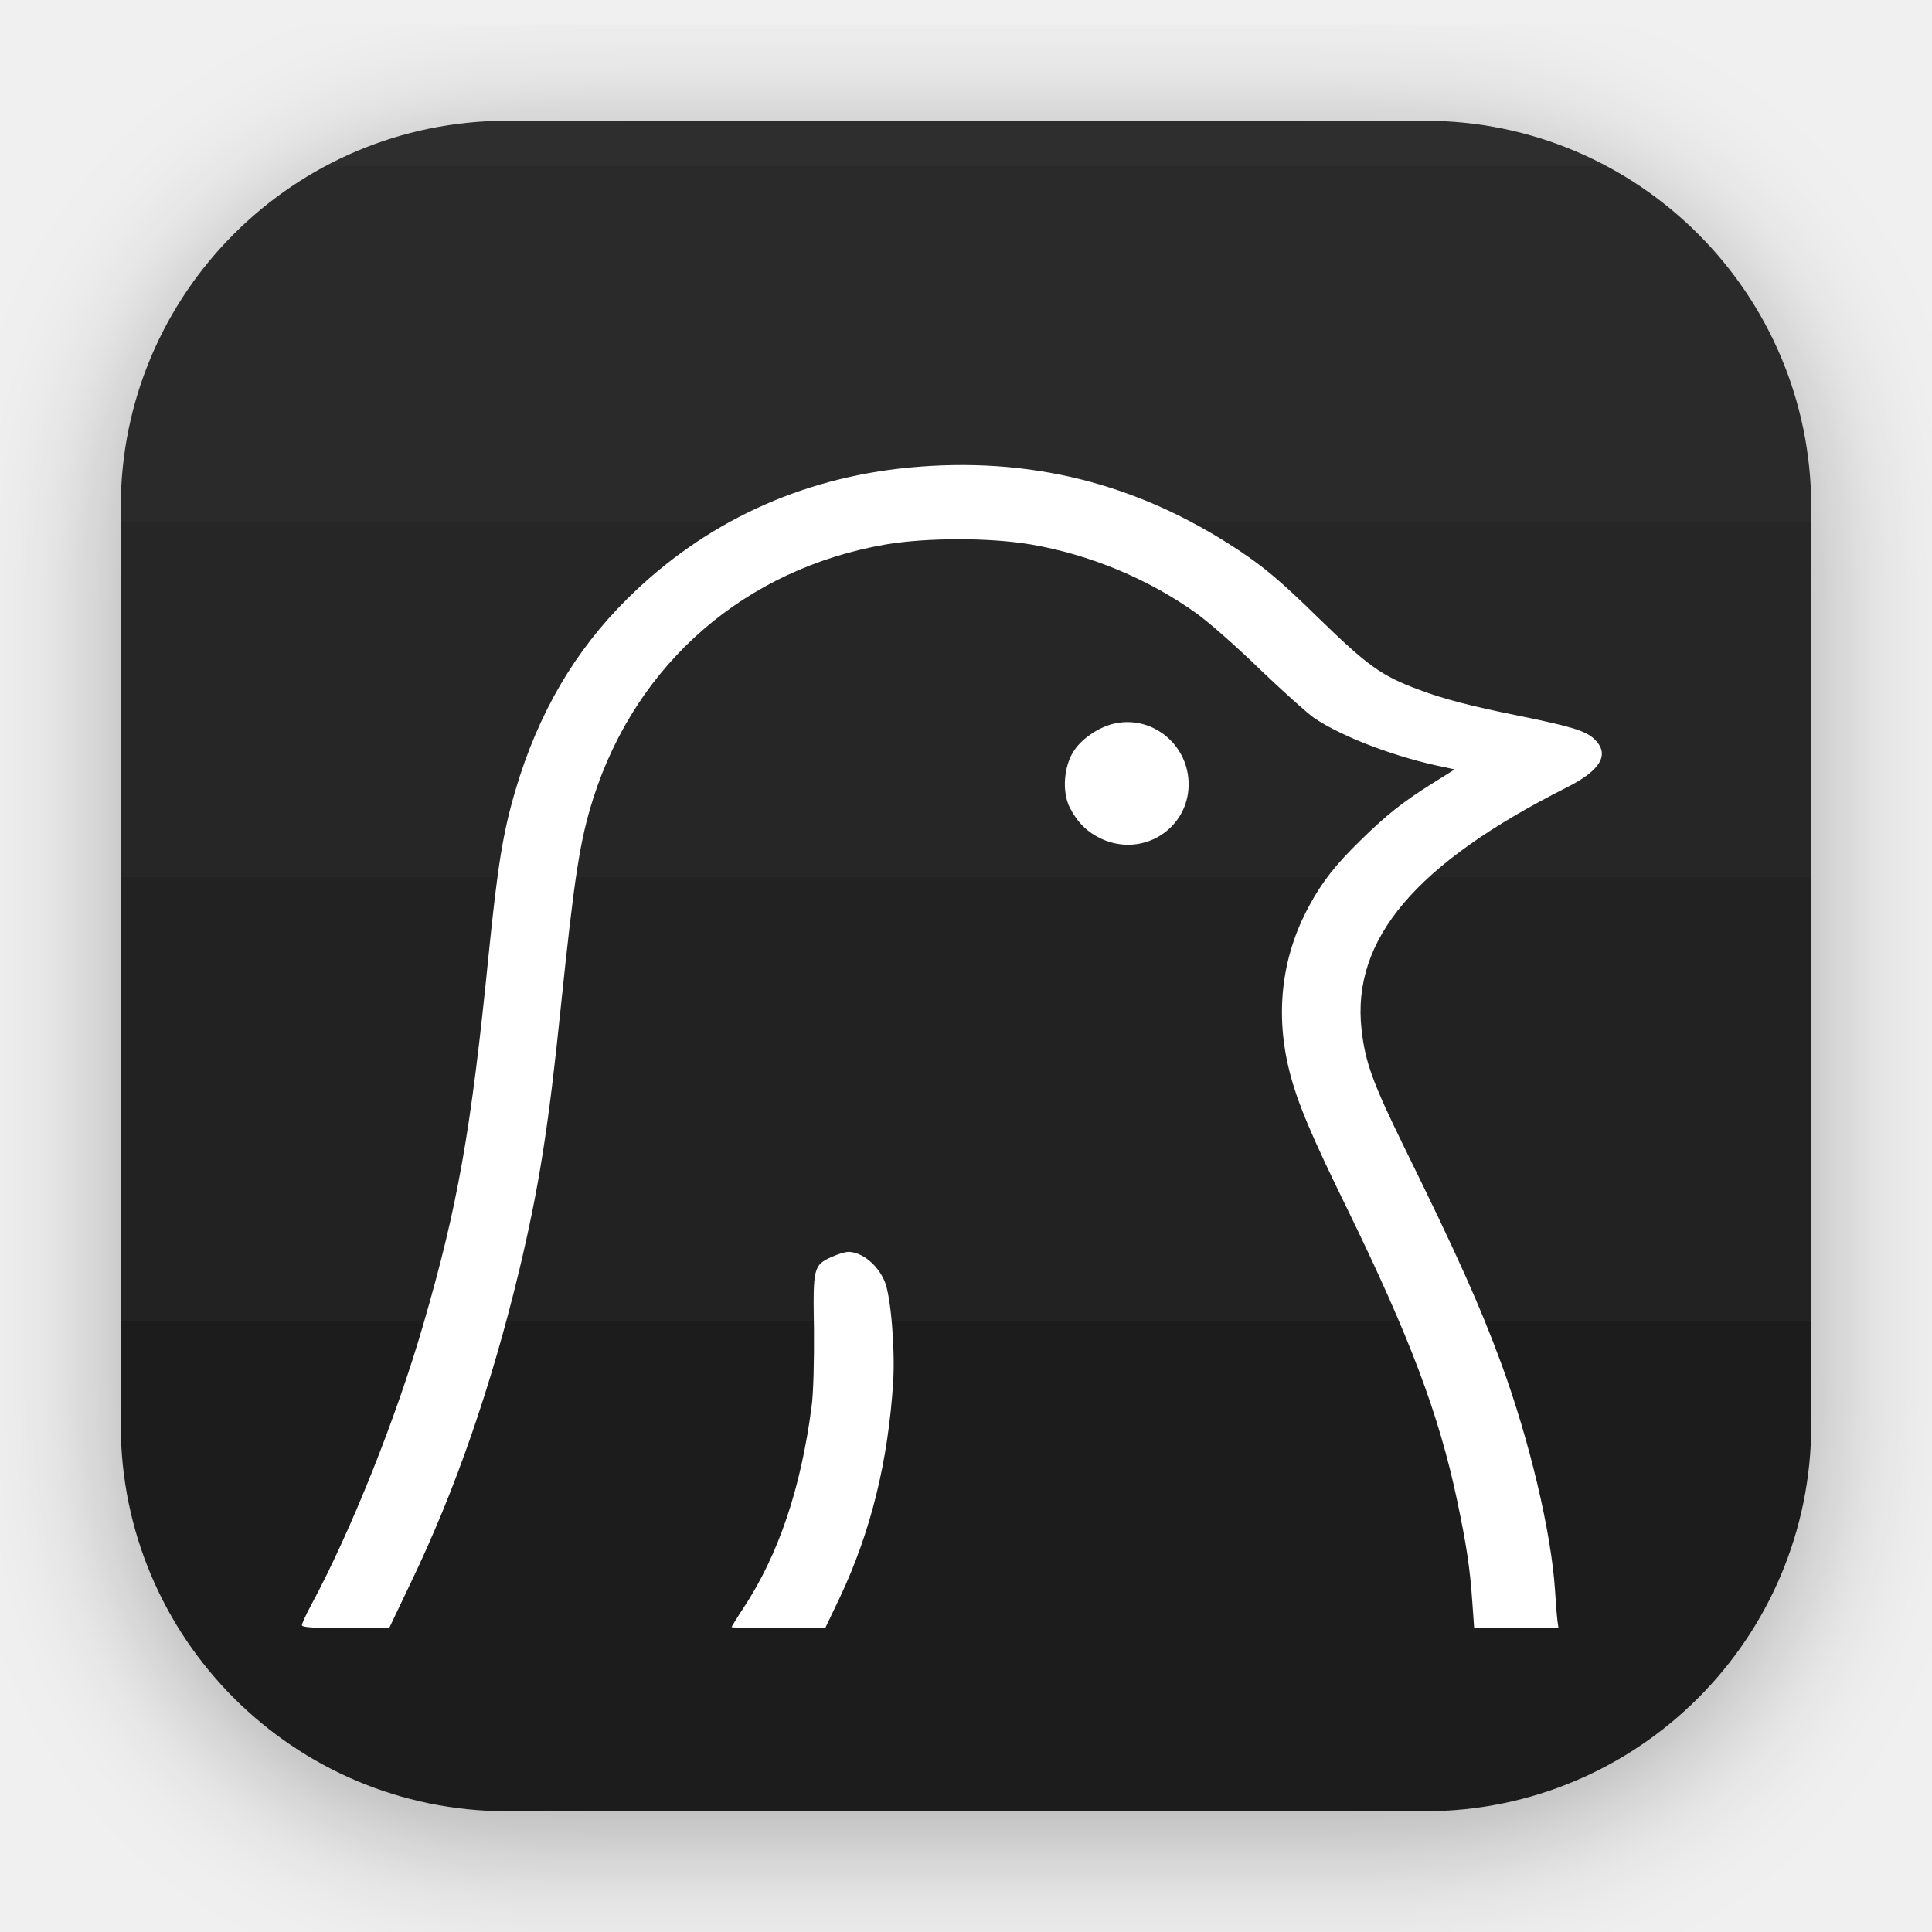
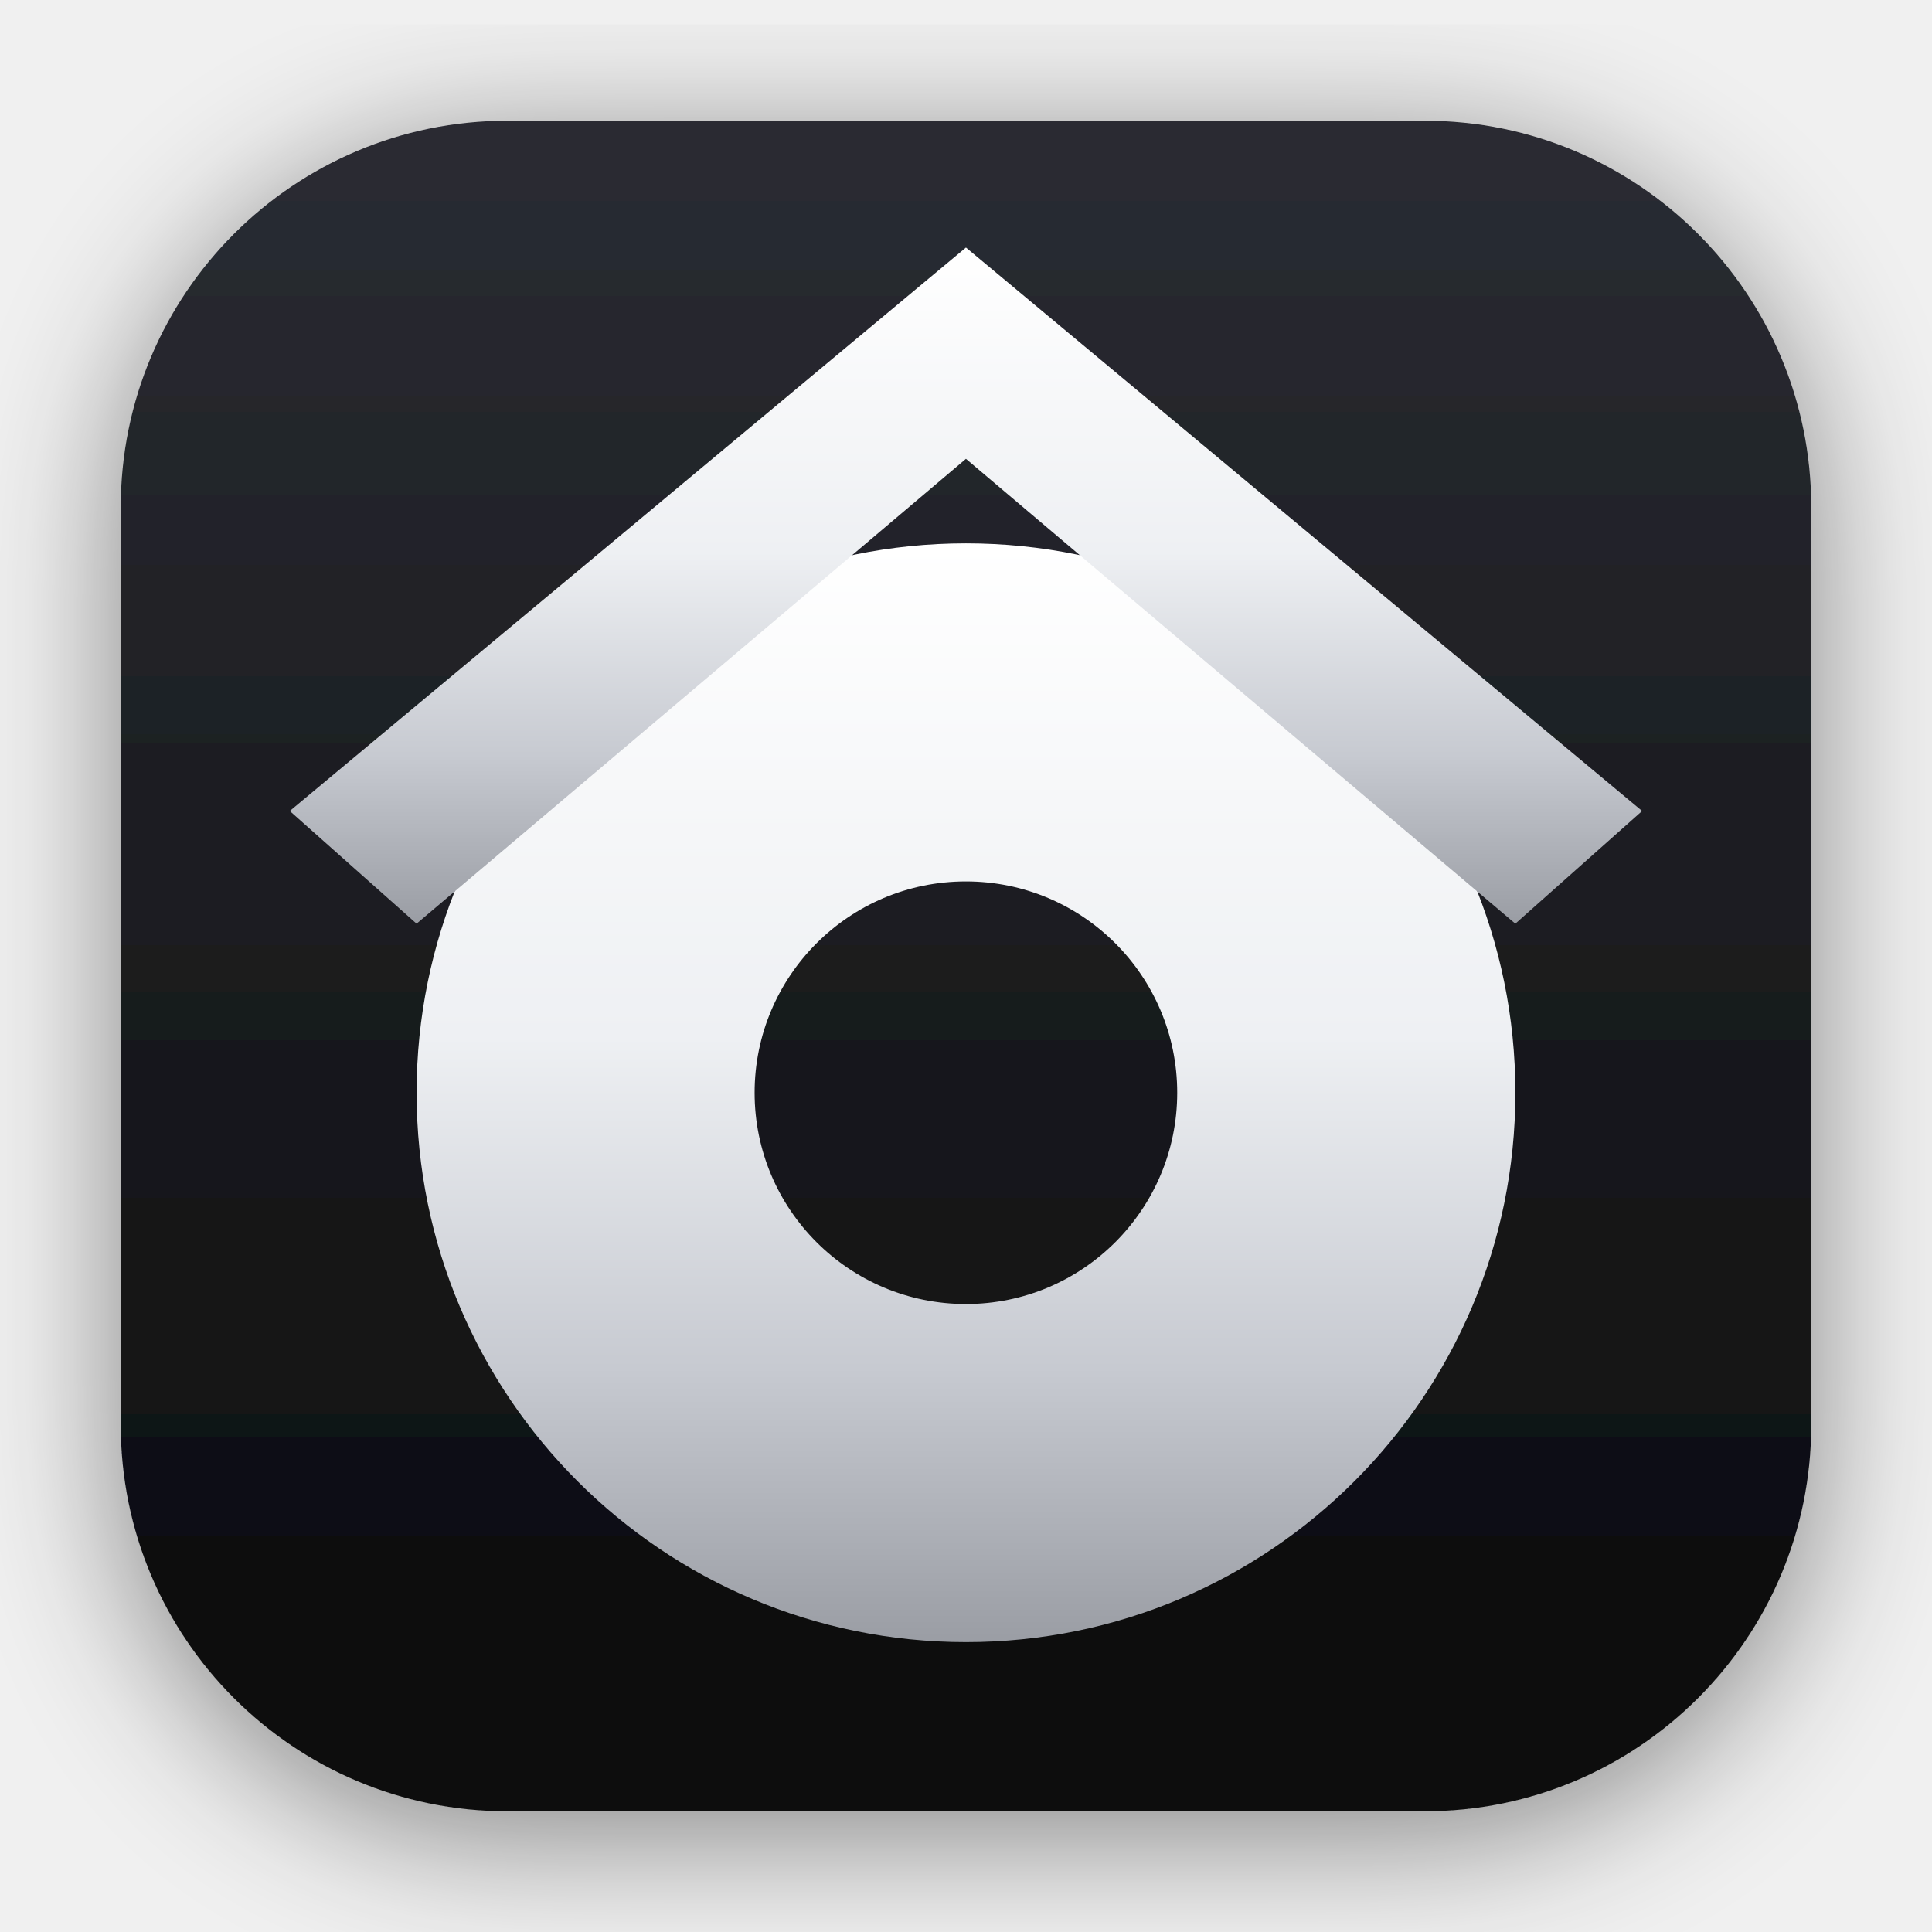
<svg xmlns="http://www.w3.org/2000/svg" width="160" height="160" viewBox="0 0 160 160">
  <defs>
    <filter id="shadow" x="-10%" y="-10%" width="130%" height="130%">
-       <feDropShadow dx="0" dy="2" stdDeviation="6" flood-color="#000" flood-opacity="0.3" />
+       <feDropShadow dx="0" dy="2" stdDeviation="6" flood-color="#000" flood-opacity="0.45" />
    </filter>
    <linearGradient id="bg" x1="0" y1="0" x2="0" y2="1">
-       <stop offset="0%" stop-color="#2d2d2d" />
-       <stop offset="100%" stop-color="#1a1a1a" />
+       <stop offset="0%" stop-color="#2a2c33" />
+       <stop offset="100%" stop-color="#0a0a0b" />
+     </linearGradient>
+     <linearGradient id="silver" x1="0" y1="0" x2="0" y2="1">
+       <stop offset="0%" stop-color="#ffffff" />
+       <stop offset="45%" stop-color="#eef0f3" />
+       <stop offset="75%" stop-color="#c7cad1" />
+       <stop offset="100%" stop-color="#9a9da4" />
    </linearGradient>
  </defs>
  <rect x="10" y="10" width="140" height="140" rx="32" fill="url(#bg)" filter="url(#shadow)" />
-   <g transform="translate(25, 25) scale(0.0221)">
-     <g transform="translate(0,4970) scale(1,-1)" fill="#ffffff" stroke="none">
-       <path d="M2275 4349 c-408 -39 -769 -207 -1056 -492 -196 -194 -333 -428 -418 -715 -47 -158 -67 -281 -101 -617 -66 -662 -116 -944 -245 -1387 -102 -352 -271 -774 -420 -1051 -19 -35 -35 -70 -35 -76 0 -8 50 -11 163 -11 l164 0 80 168 c168 348 303 739 408 1175 73 307 109 532 155 982 52 500 72 627 122 785 162 507 570 860 1096 951 155 26 389 26 544 0 221 -38 440 -129 620 -258 45 -32 152 -126 237 -209 86 -82 178 -165 204 -183 106 -72 312 -150 495 -186 l32 -7 -86 -54 c-110 -69 -170 -117 -267 -212 -93 -91 -143 -154 -191 -243 -105 -191 -130 -406 -75 -623 29 -115 81 -239 217 -516 234 -480 343 -769 411 -1091 36 -172 48 -252 57 -381 l7 -98 158 0 158 0 -4 28 c-2 15 -6 66 -9 113 -14 218 -95 560 -201 849 -81 220 -165 407 -363 810 -120 245 -147 320 -161 443 -38 338 202 621 766 906 131 65 166 126 106 183 -33 31 -86 47 -288 88 -177 36 -274 61 -370 97 -140 52 -190 88 -377 270 -140 137 -202 189 -300 254 -378 250 -782 351 -1233 308z M3050 3391 c-57 -11 -122 -53 -154 -99 -41 -57 -49 -158 -18 -218 29 -56 66 -92 120 -117 153 -69 323 37 325 203 1 147 -131 259 -273 231z M1985 1391 c-68 -31 -70 -40 -66 -271 1 -114 -2 -243 -9 -290 -40 -307 -124 -555 -255 -754 -25 -38 -45 -71 -45 -72 0 -2 79 -4 176 -4 l175 0 54 113 c117 247 182 512 201 812 7 126 -9 319 -32 374 -26 63 -86 111 -136 111 -13 0 -41 -9 -63 -19z" />
-     </g>
+   <g transform="translate(10, 10) scale(0.5833)">
+     <path fill="url(#silver)" fill-rule="evenodd" d="M120,60 a78,78 0 1 0 0.01,0 Z M120,108 a30,30 0 1 1 -0.01,0 Z" />
+     <polygon fill="url(#silver)" points="120,18 216,98 198,114 120,48 42,114 24,98" />
  </g>
</svg>
